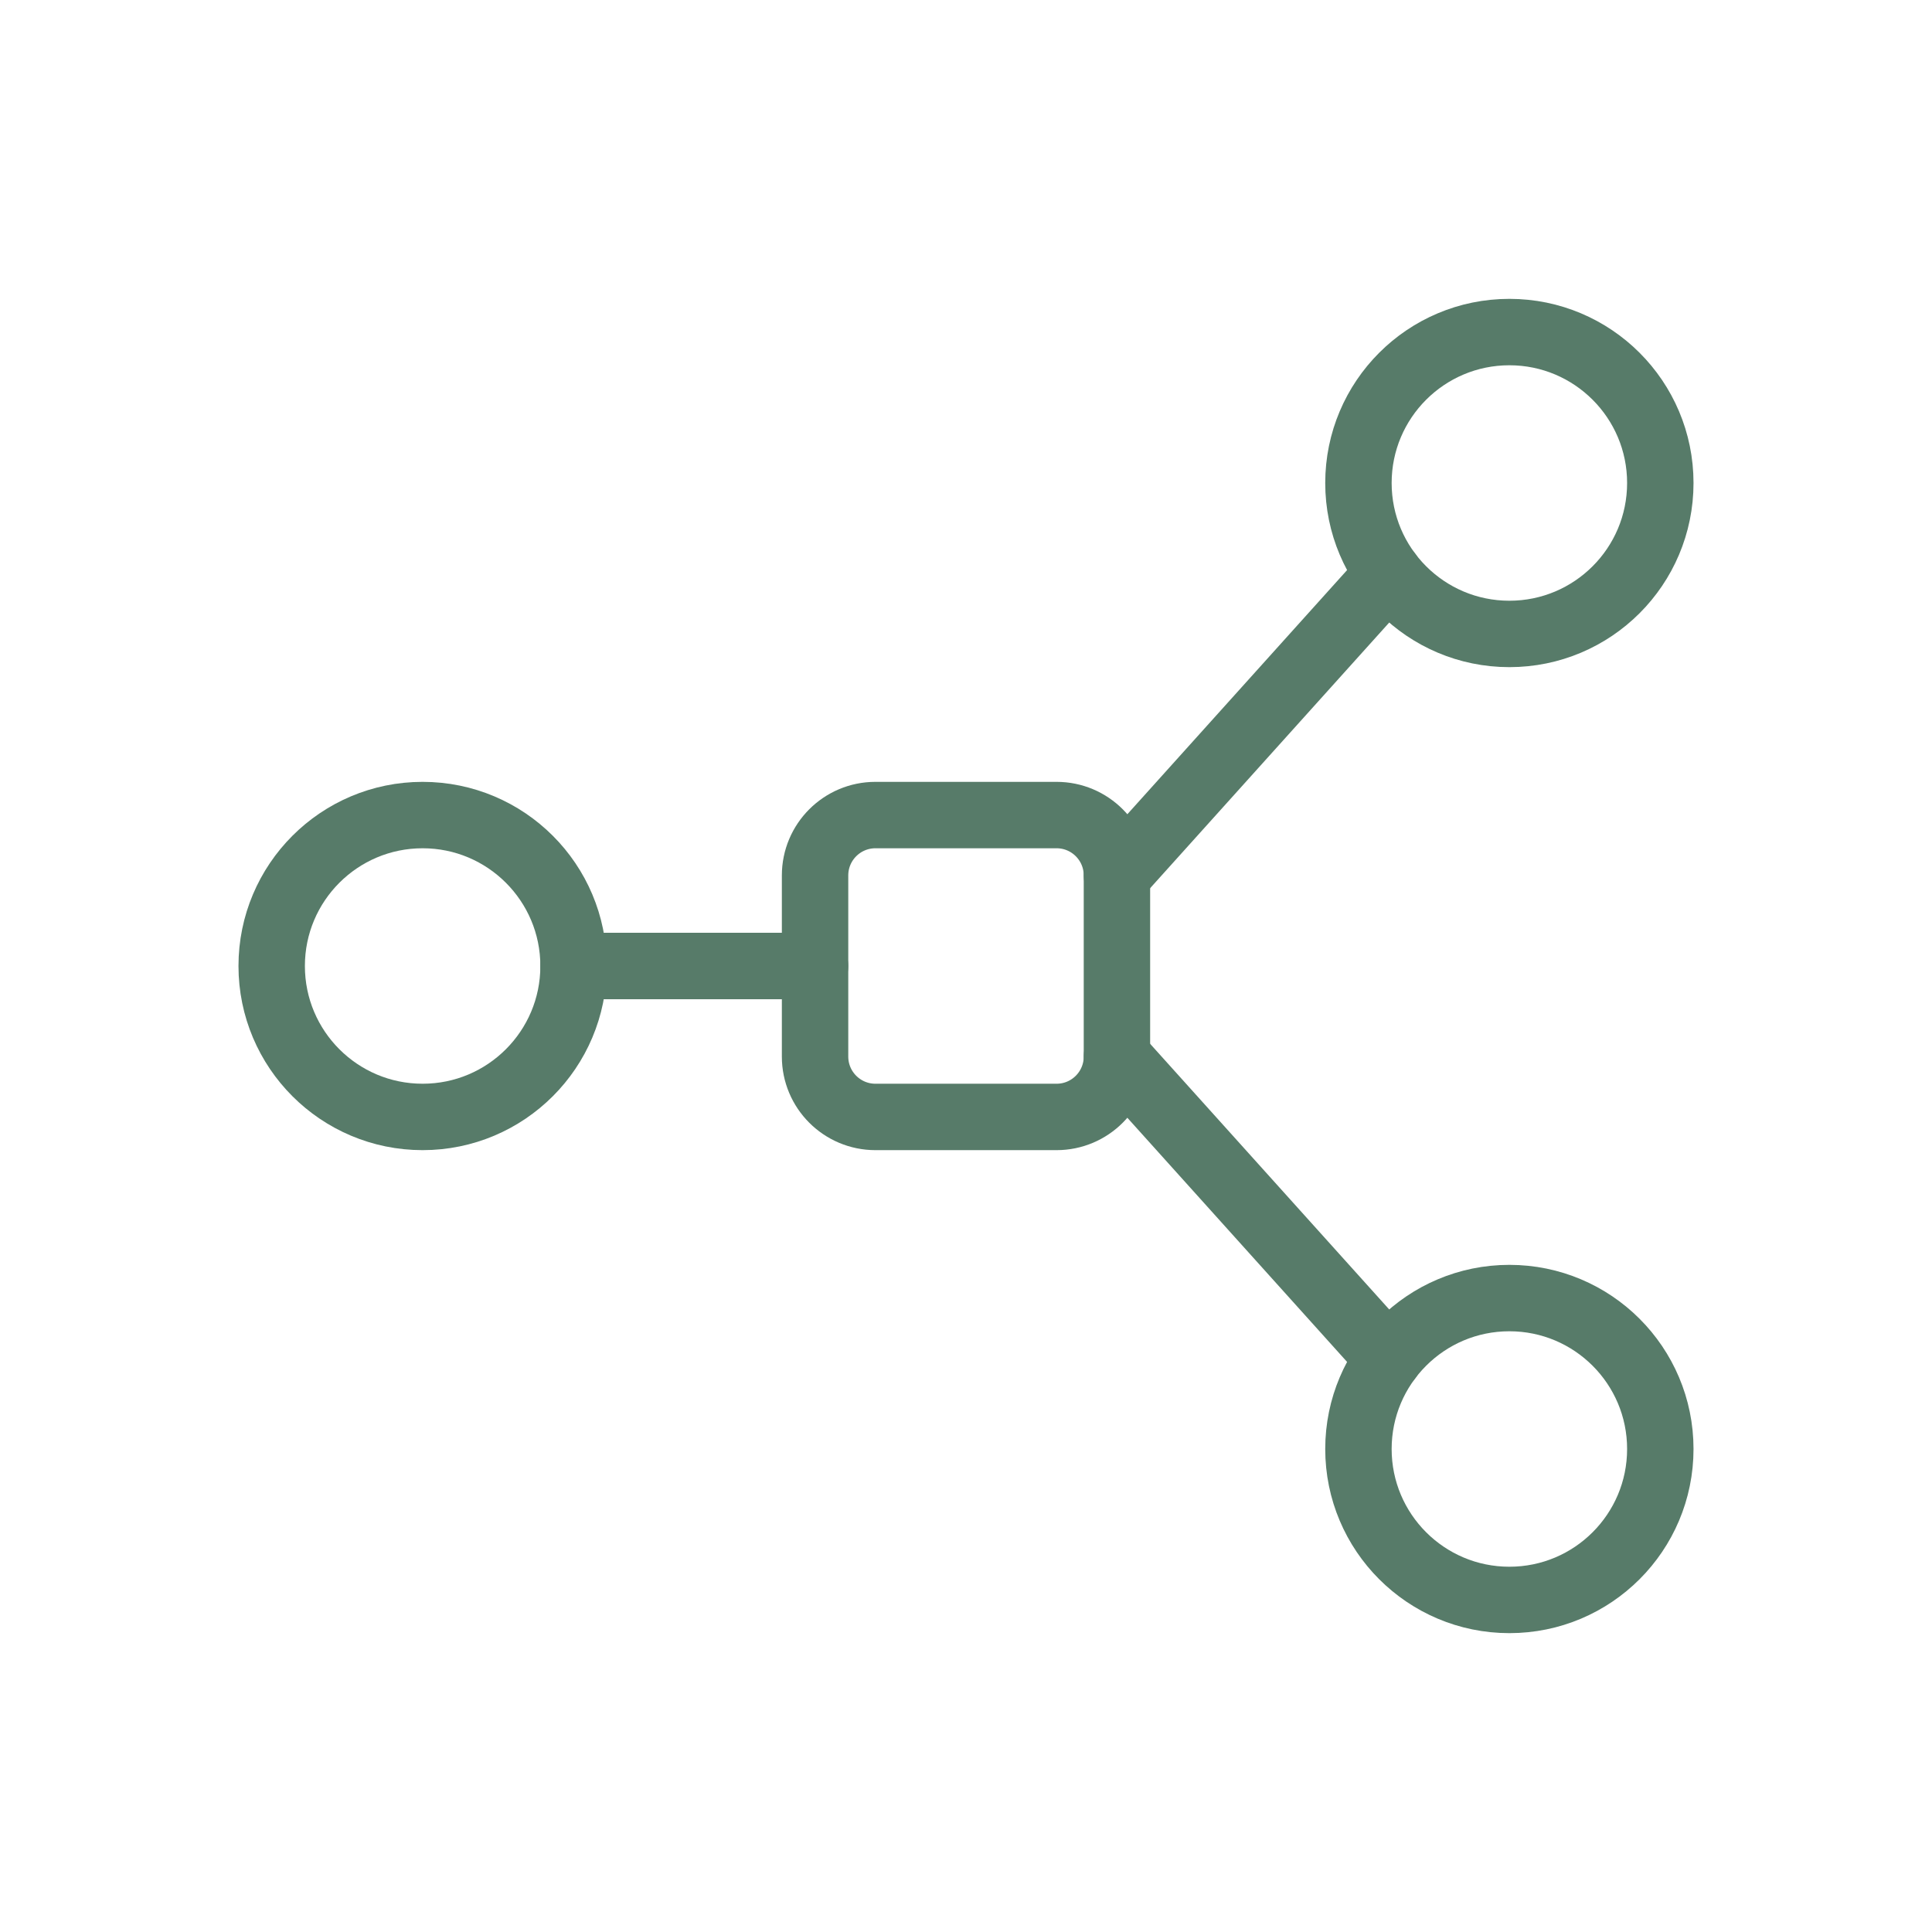
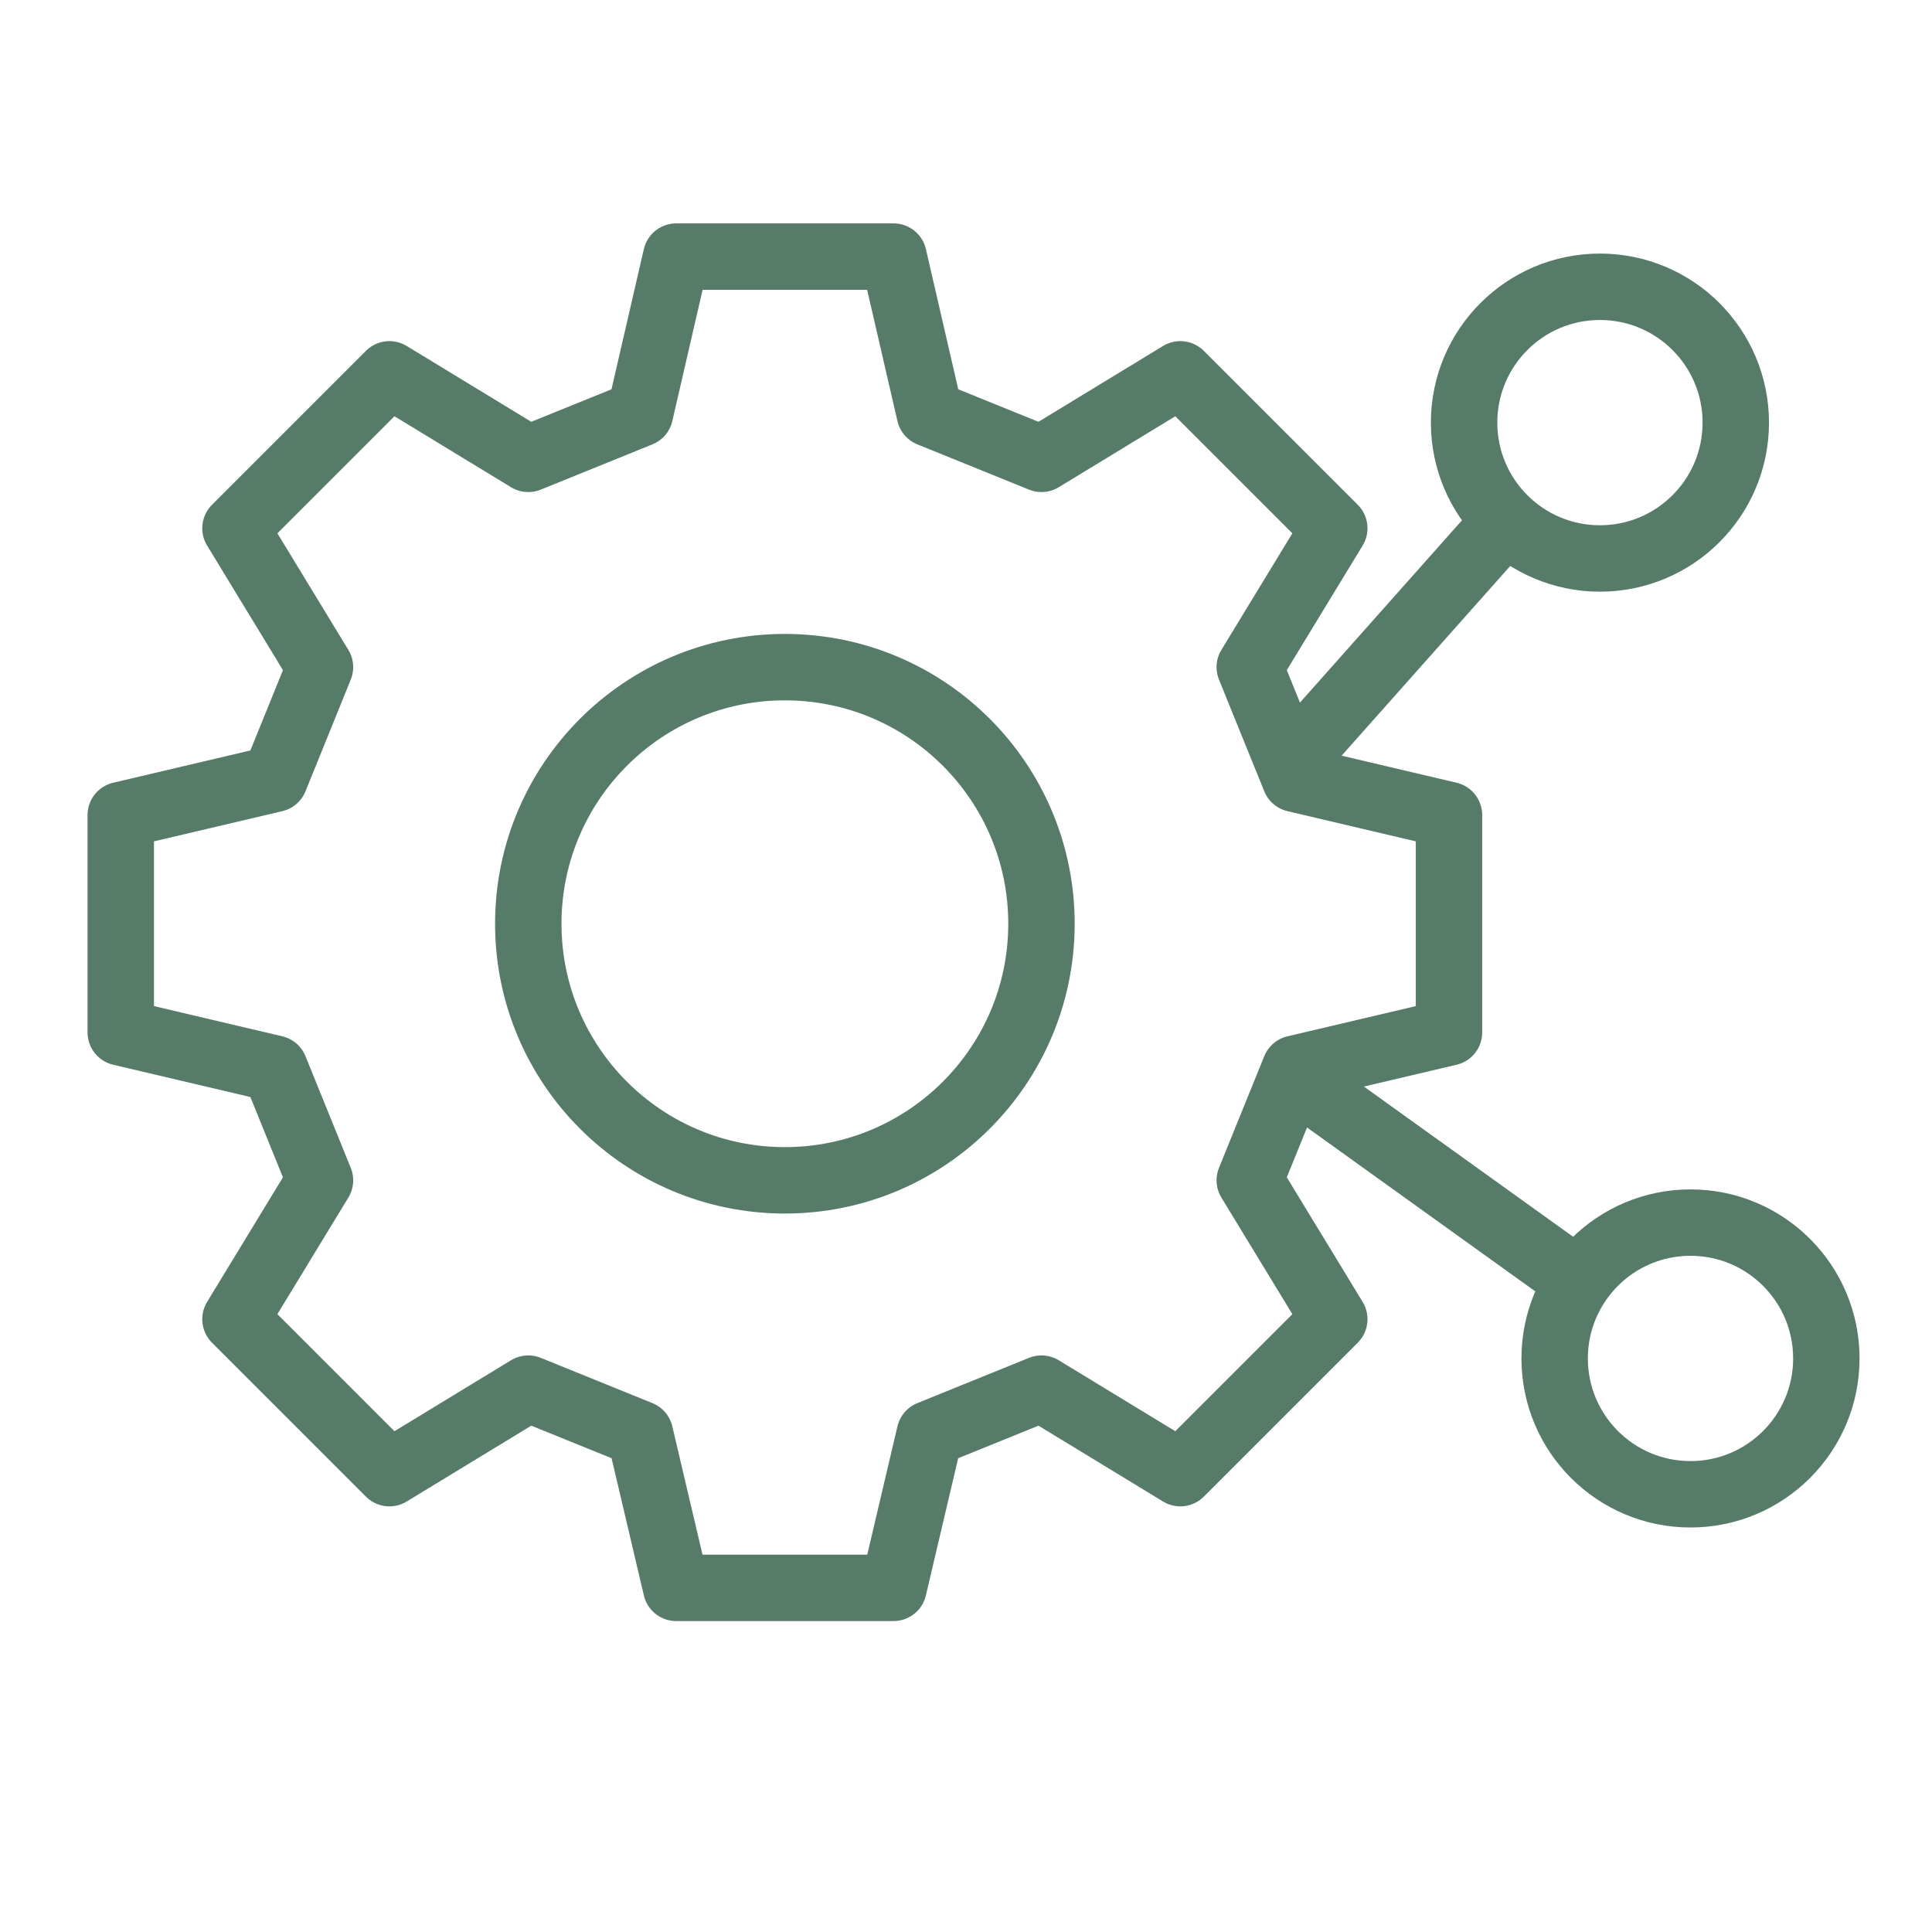
<svg xmlns="http://www.w3.org/2000/svg" viewBox="0 0 64 64" fill="none" stroke="#577B69" stroke-width="2.2" stroke-linecap="round" stroke-linejoin="round">
-   <circle cx="14" cy="32" r="5" />
-   <circle cx="50" cy="16" r="5" />
-   <circle cx="50" cy="48" r="5" />
-   <rect x="27" y="27" width="10" height="10" rx="2" />
-   <path d="M19 32h8M37 29l9-10M37 35l9 10" />
+   <path d="M34.5 15.2l-3.7-1.5-1.2-5.2h-7.2l-1.2 5.2-3.7 1.5-4.6-2.8-5.1 5.1 2.8 4.6-1.5 3.7L4 27v7.2l5.1 1.2 1.5 3.7-2.8 4.6 5.1 5.1 4.6-2.8 3.7 1.5 1.2 5.1h7.2l1.2-5.1 3.7-1.5 4.6 2.8 5.1-5.1-2.8-4.6 1.5-3.7 5.1-1.2V27l-5.1-1.2-1.5-3.7 2.8-4.6-5.1-5.1-4.6 2.8z" />
+   <circle cx="26" cy="30.6" r="8.5" />
+   <circle cx="53" cy="14" r="4.5" />
+   <circle cx="56" cy="45" r="4.5" />
+   <path d="M43 25l6.4-7.2M44 36.5l7.8 5.6" />
</svg>
